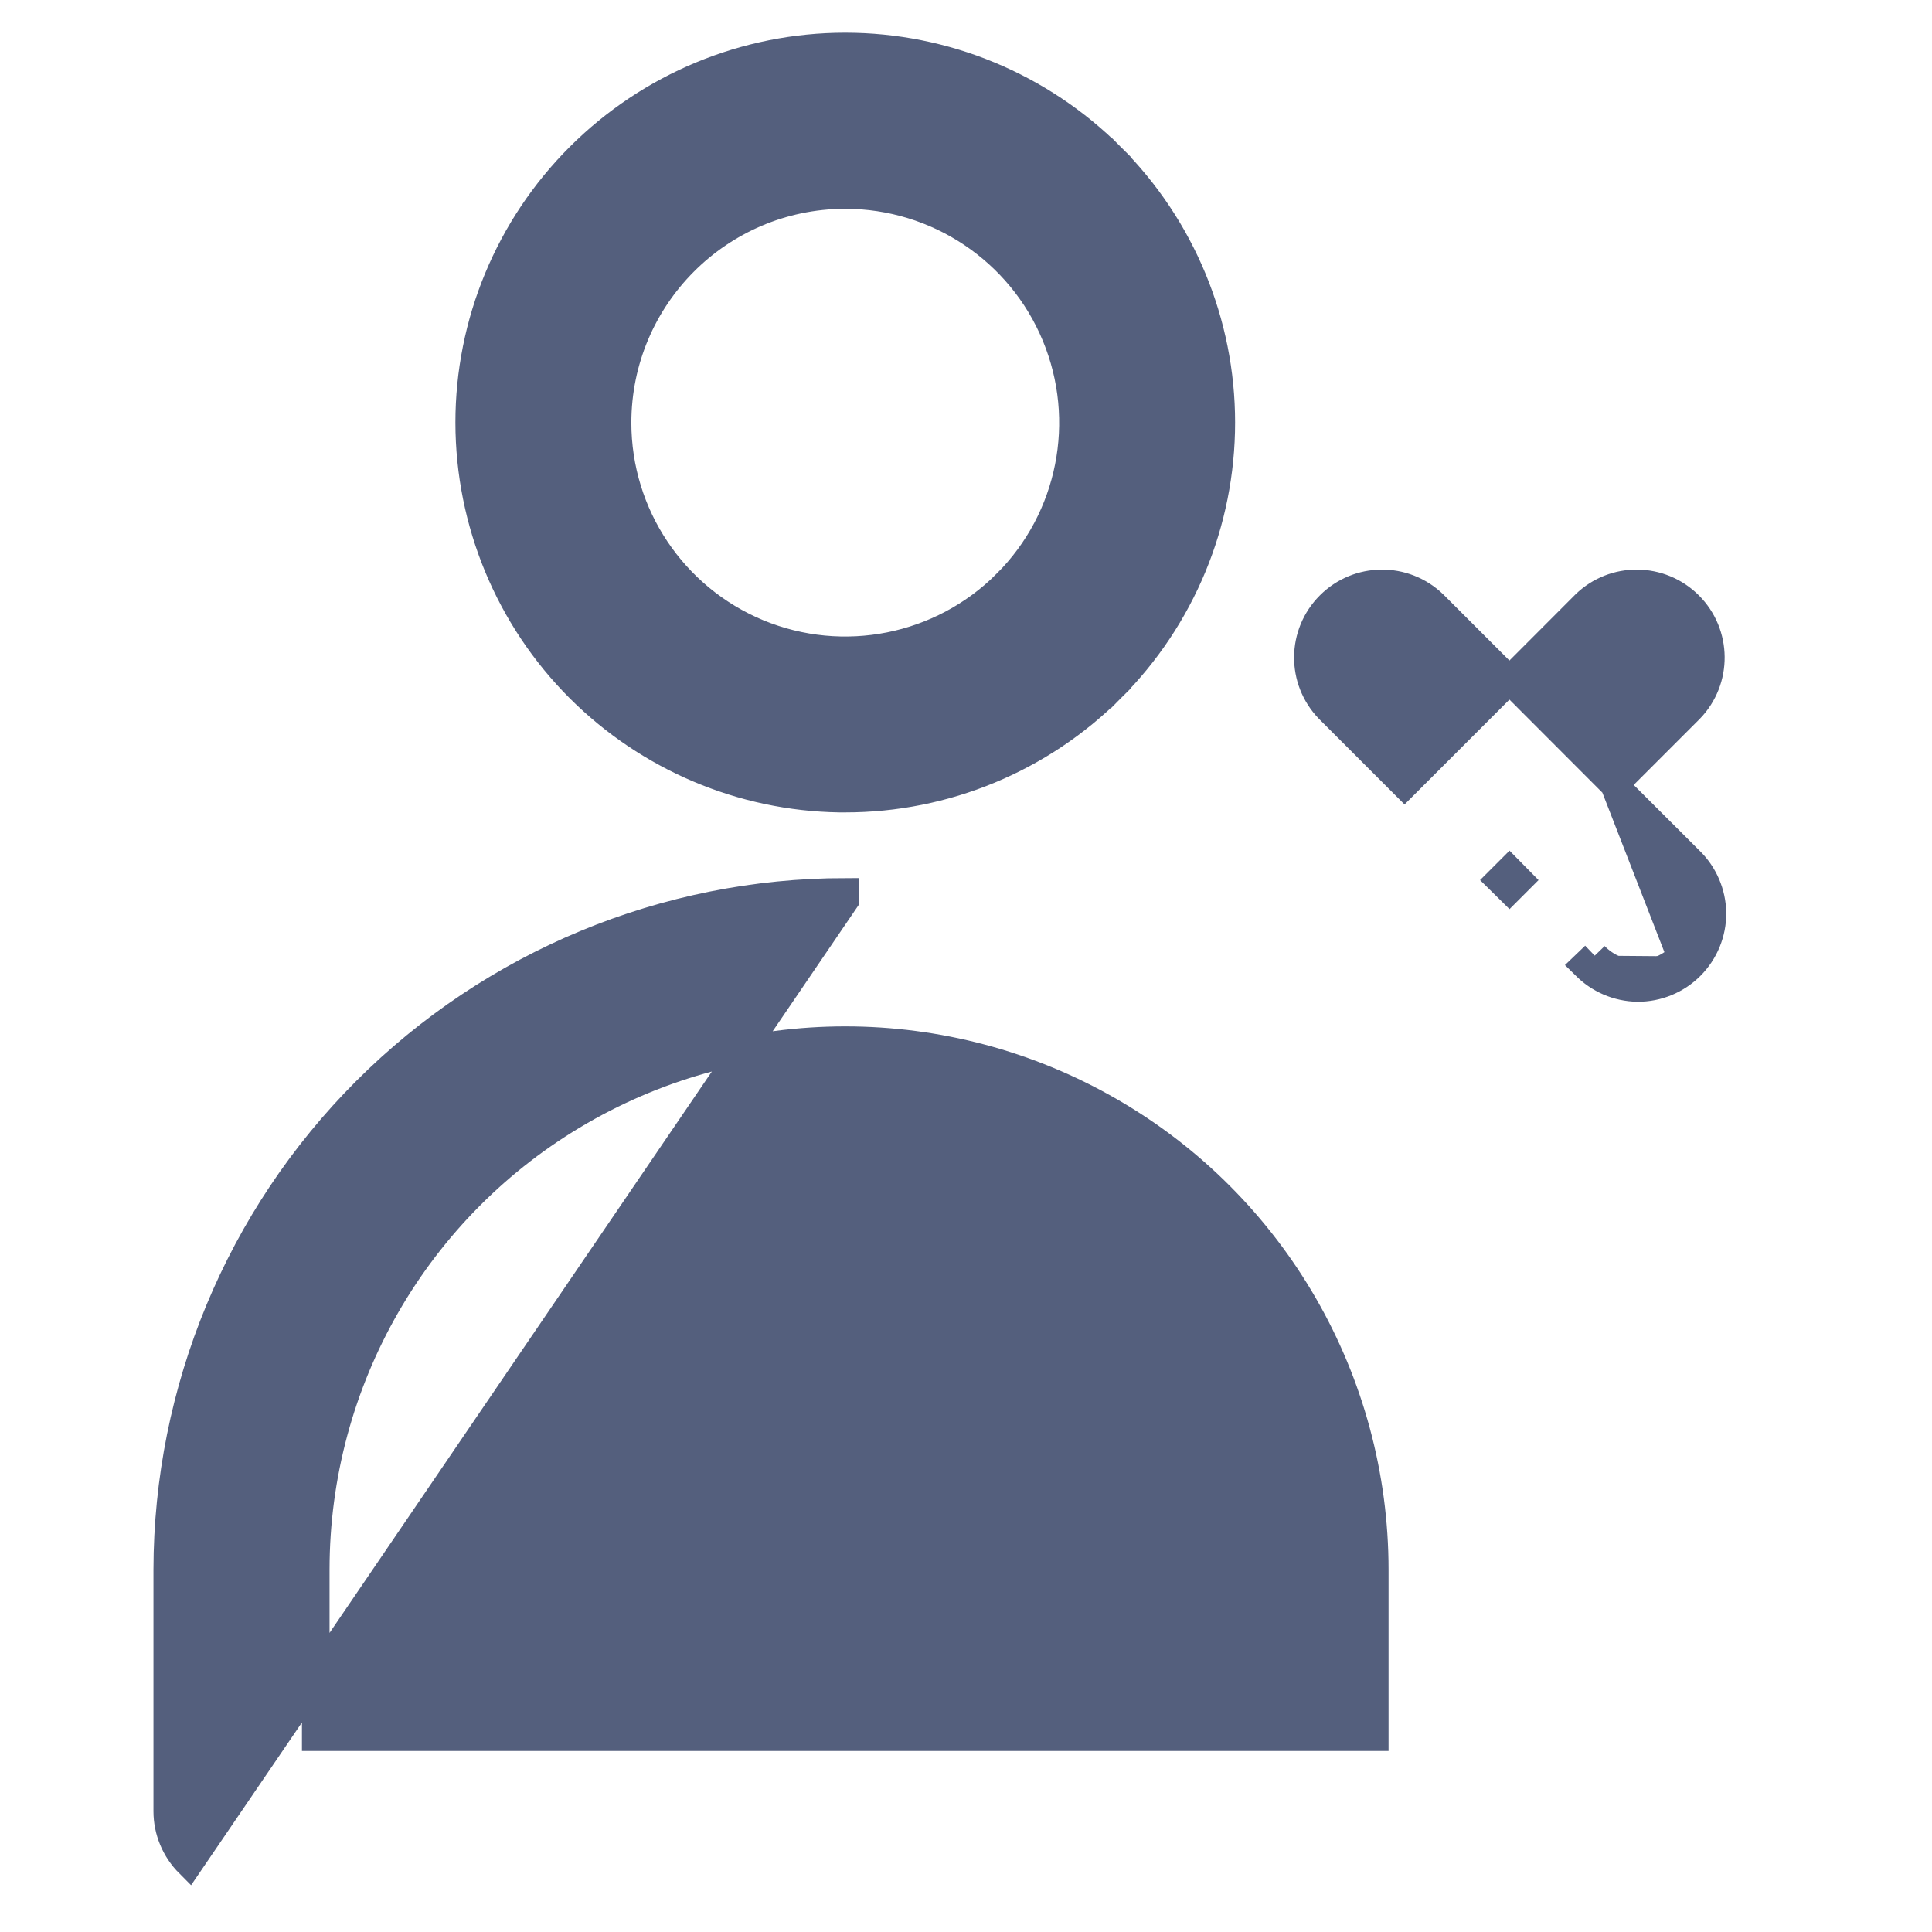
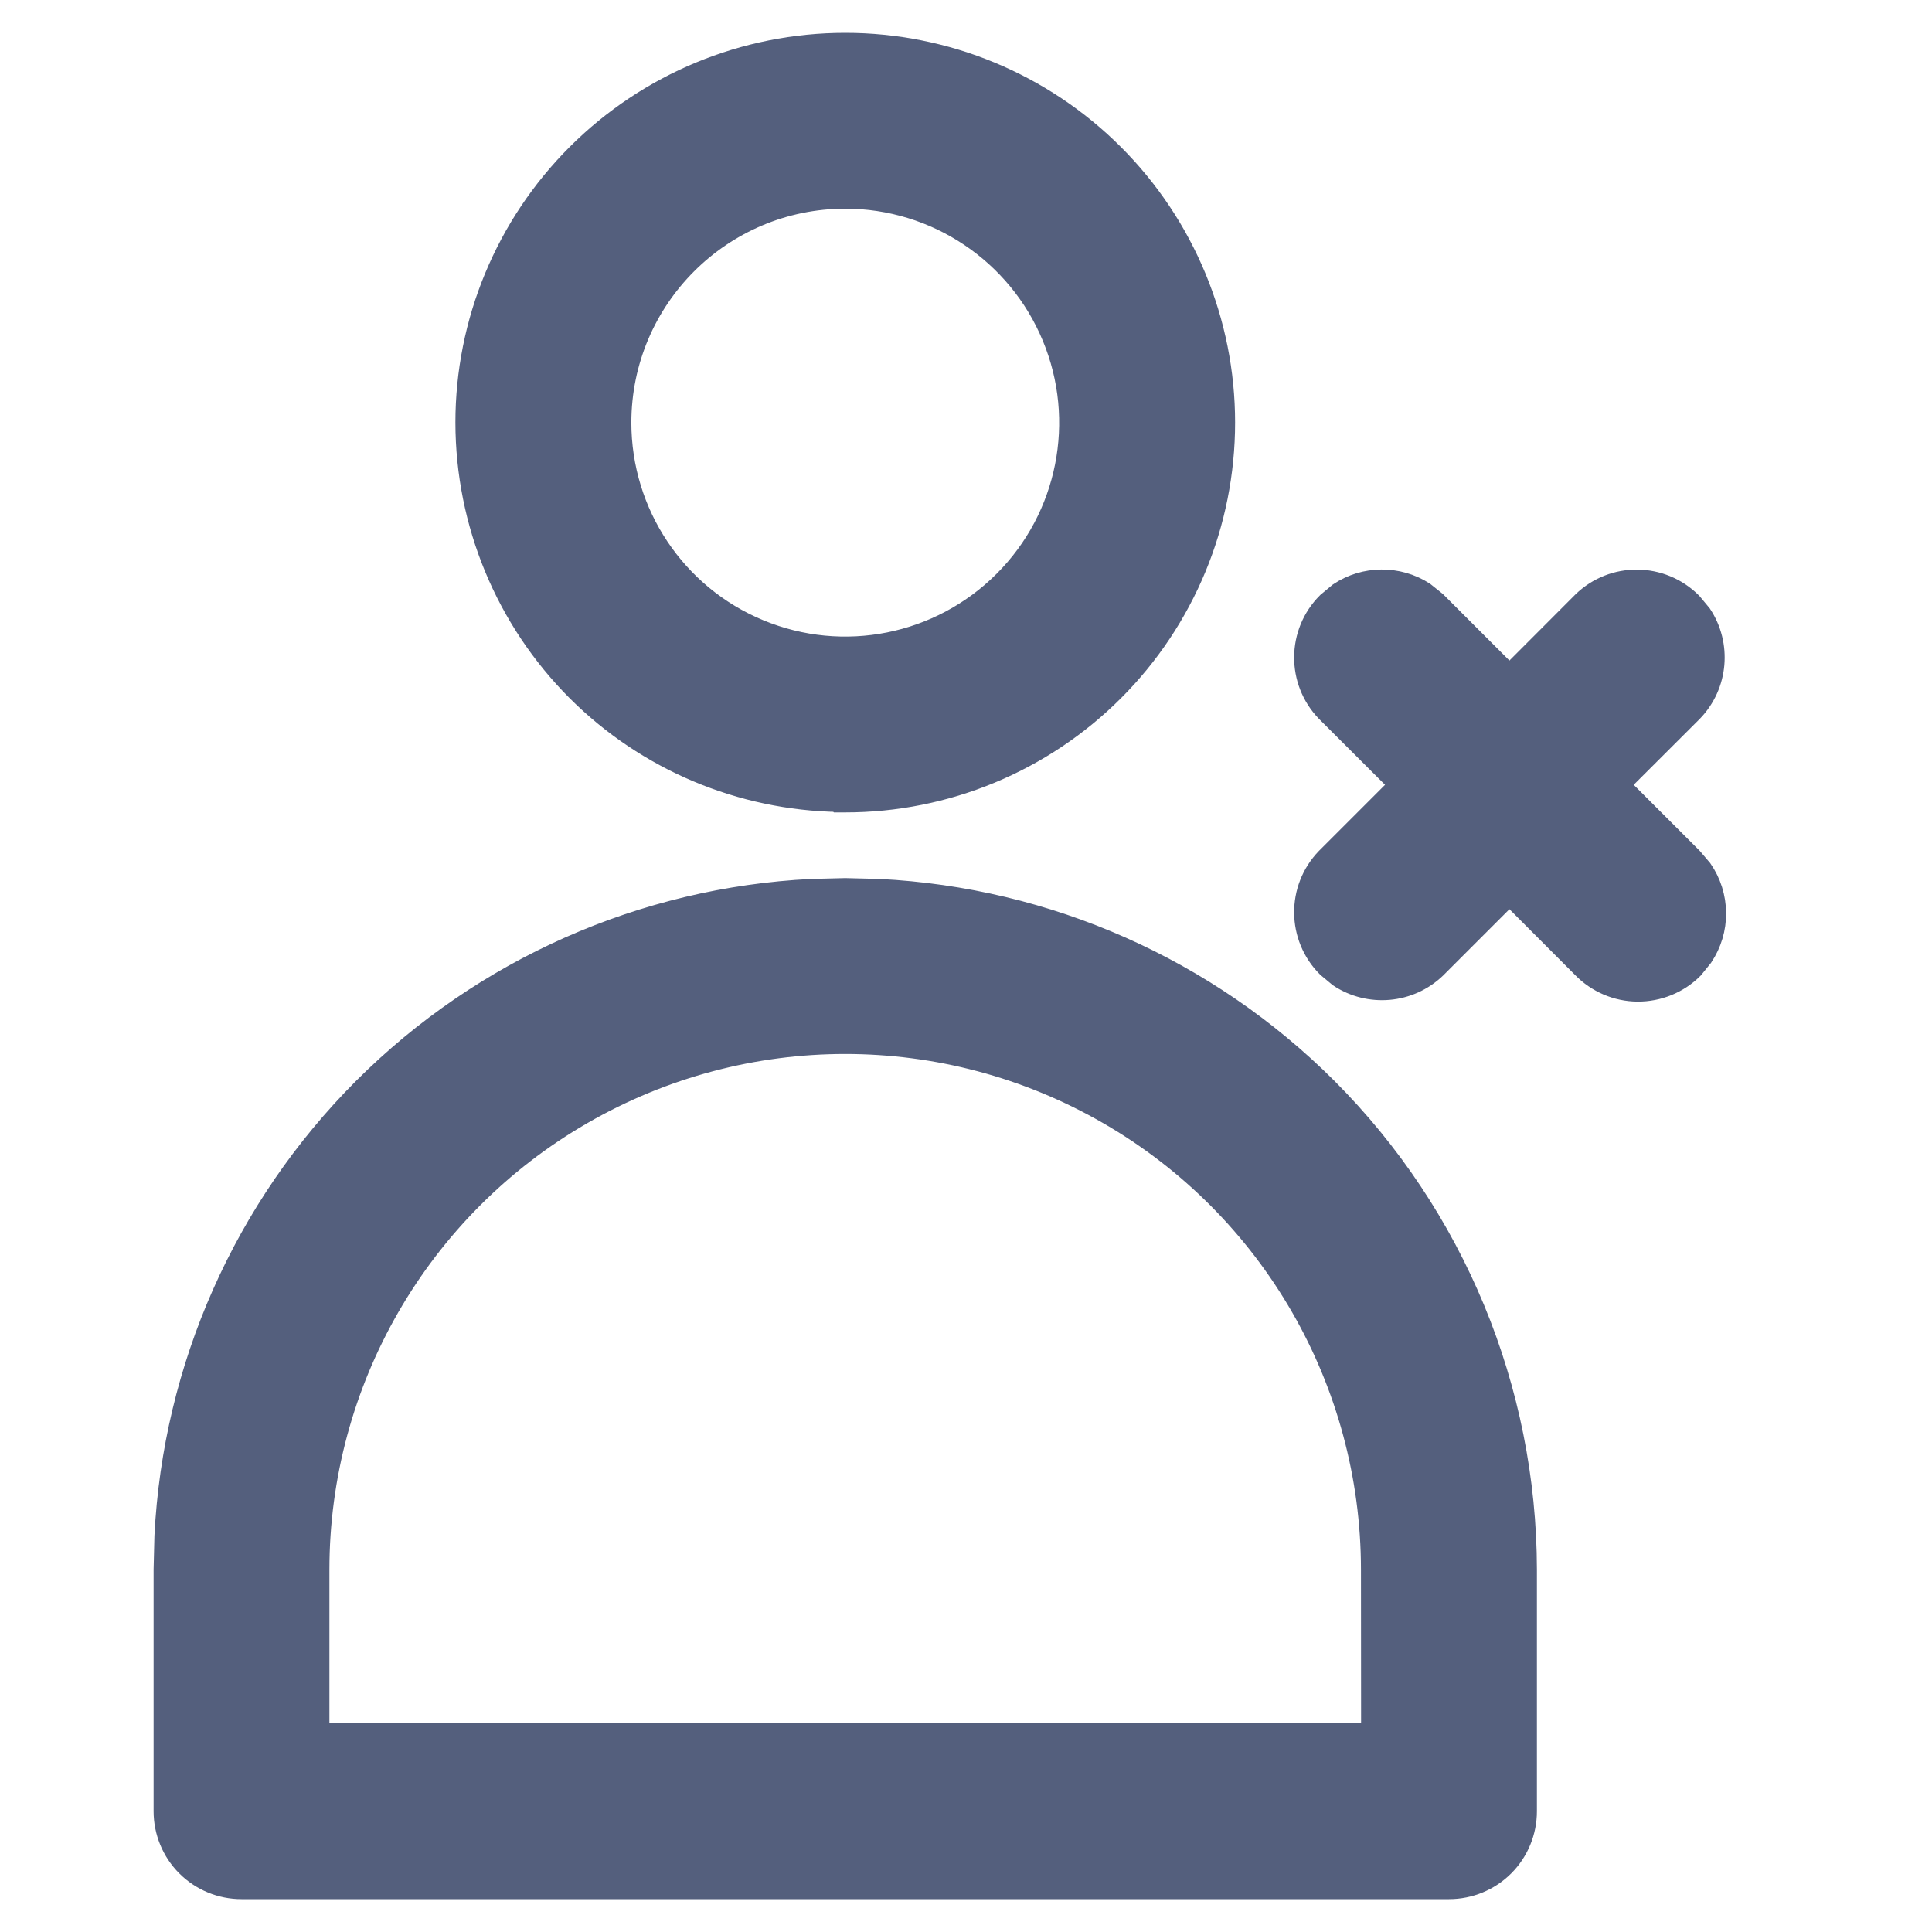
<svg xmlns="http://www.w3.org/2000/svg" width="14" height="14" viewBox="0 0 14 14" fill="none">
-   <path d="M11.697 5.688L12.245 6.235C12.348 6.335 12.407 6.472 12.409 6.616C12.41 6.76 12.353 6.899 12.251 7.001M11.697 5.688L12.18 6.93M11.697 5.688L12.245 5.14L12.245 5.14L12.246 5.139C12.451 4.927 12.447 4.592 12.24 4.385L12.24 4.385C12.033 4.178 11.697 4.174 11.486 4.379L11.485 4.38L10.938 4.928M11.697 5.688L10.938 4.928M12.251 7.001C12.251 7.001 12.251 7.001 12.251 7.001L12.18 6.93M12.251 7.001C12.251 7.001 12.251 7.001 12.251 7L12.18 6.93M12.251 7.001C12.149 7.103 12.01 7.16 11.866 7.159C11.722 7.157 11.585 7.098 11.485 6.995M12.18 6.93C12.097 7.013 11.984 7.06 11.867 7.059C11.75 7.057 11.637 7.009 11.556 6.925M11.485 6.995L11.485 6.995L11.556 6.925M11.485 6.995C11.484 6.994 11.484 6.994 11.484 6.994L11.556 6.925M11.485 6.995L11.556 6.925M10.938 4.928L10.39 4.38L10.39 4.38L10.389 4.379C10.177 4.174 9.842 4.178 9.635 4.385L9.635 4.385C9.428 4.592 9.424 4.927 9.629 5.139L9.629 5.139L9.63 5.14L10.178 5.688L10.938 4.928ZM6.083 5.787L6.084 5.787H6.125C6.848 5.787 7.541 5.5 8.052 4.989L7.981 4.919L8.052 4.989C8.563 4.478 8.85 3.785 8.85 3.062C8.85 2.34 8.563 1.647 8.052 1.136L7.981 1.206L8.052 1.136C7.541 0.625 6.848 0.337 6.125 0.337C5.402 0.337 4.709 0.625 4.198 1.136L4.198 1.136C3.687 1.647 3.4 2.34 3.4 3.062L3.4 3.063C3.401 3.785 3.688 4.478 4.199 4.989L4.199 4.989C4.7 5.489 5.376 5.776 6.083 5.787ZM4.475 3.063C4.476 2.154 5.21 1.418 6.117 1.413H6.125C6.792 1.413 7.394 1.815 7.649 2.431L7.649 2.431C7.905 3.048 7.764 3.758 7.292 4.229L7.363 4.3L7.292 4.229C6.82 4.701 6.11 4.842 5.493 4.587L5.493 4.587C4.877 4.331 4.475 3.73 4.475 3.063ZM6.125 6.523L6.125 6.463C4.823 6.464 3.574 6.982 2.653 7.903L2.653 7.903C1.732 8.824 1.214 10.073 1.212 11.375V11.375V13.125C1.212 13.267 1.269 13.404 1.37 13.505L6.125 6.523ZM9.962 12.588H2.288V11.375C2.288 10.004 3.019 8.737 4.206 8.052L4.206 8.052C5.394 7.366 6.856 7.366 8.044 8.052L8.044 8.052C9.231 8.737 9.962 10.004 9.962 11.375L9.962 12.588ZM11.008 6.377L10.938 6.306L10.867 6.377L10.938 6.447L11.008 6.377Z" fill="#545F7D" stroke="#545F7D" stroke-width="0.2" />
+   <path d="M6.368 6.469C7.582 6.53 8.734 7.039 9.598 7.902C10.518 8.823 11.035 10.073 11.037 11.375V13.125C11.037 13.267 10.981 13.404 10.88 13.505C10.779 13.606 10.642 13.662 10.5 13.662H1.75C1.608 13.662 1.471 13.606 1.37 13.505C1.269 13.404 1.213 13.267 1.213 13.125V11.375L1.219 11.132C1.28 9.918 1.789 8.766 2.652 7.902C3.516 7.039 4.668 6.53 5.882 6.469L6.125 6.463L6.368 6.469ZM8.044 8.052C6.856 7.366 5.394 7.366 4.206 8.052C3.019 8.737 2.287 10.004 2.287 11.375V12.588H9.963L9.962 11.375C9.962 10.004 9.231 8.737 8.044 8.052ZM11.486 4.379C11.697 4.174 12.033 4.178 12.24 4.385L12.309 4.468C12.445 4.674 12.425 4.954 12.246 5.139L11.697 5.687L12.244 6.234L12.313 6.315C12.374 6.403 12.407 6.508 12.408 6.616C12.409 6.724 12.377 6.829 12.318 6.918L12.251 7.001C12.149 7.103 12.01 7.159 11.866 7.158C11.723 7.157 11.585 7.098 11.485 6.995L10.938 6.447L10.389 6.996C10.204 7.175 9.924 7.195 9.718 7.059L9.635 6.99C9.428 6.783 9.425 6.447 9.629 6.236L10.178 5.687L9.629 5.139C9.425 4.928 9.428 4.592 9.635 4.385L9.718 4.316C9.894 4.199 10.125 4.197 10.304 4.311L10.389 4.379L10.938 4.928L11.486 4.379ZM6.125 0.338C6.848 0.338 7.541 0.625 8.052 1.136C8.563 1.647 8.85 2.34 8.85 3.062C8.85 3.785 8.563 4.478 8.052 4.989C7.541 5.5 6.848 5.787 6.125 5.787H6.084L6.081 5.784C5.374 5.772 4.7 5.489 4.199 4.989L4.198 4.988C3.688 4.477 3.401 3.785 3.4 3.062C3.4 2.34 3.687 1.647 4.198 1.136C4.709 0.625 5.402 0.338 6.125 0.338ZM6.125 1.412C5.214 1.413 4.476 2.151 4.475 3.062C4.475 3.73 4.877 4.332 5.493 4.587C6.11 4.843 6.82 4.701 7.292 4.229C7.764 3.758 7.905 3.047 7.649 2.431C7.394 1.815 6.792 1.412 6.125 1.412Z" fill="#545F7D" stroke="#545F7D" stroke-width="0.2" />
</svg>
